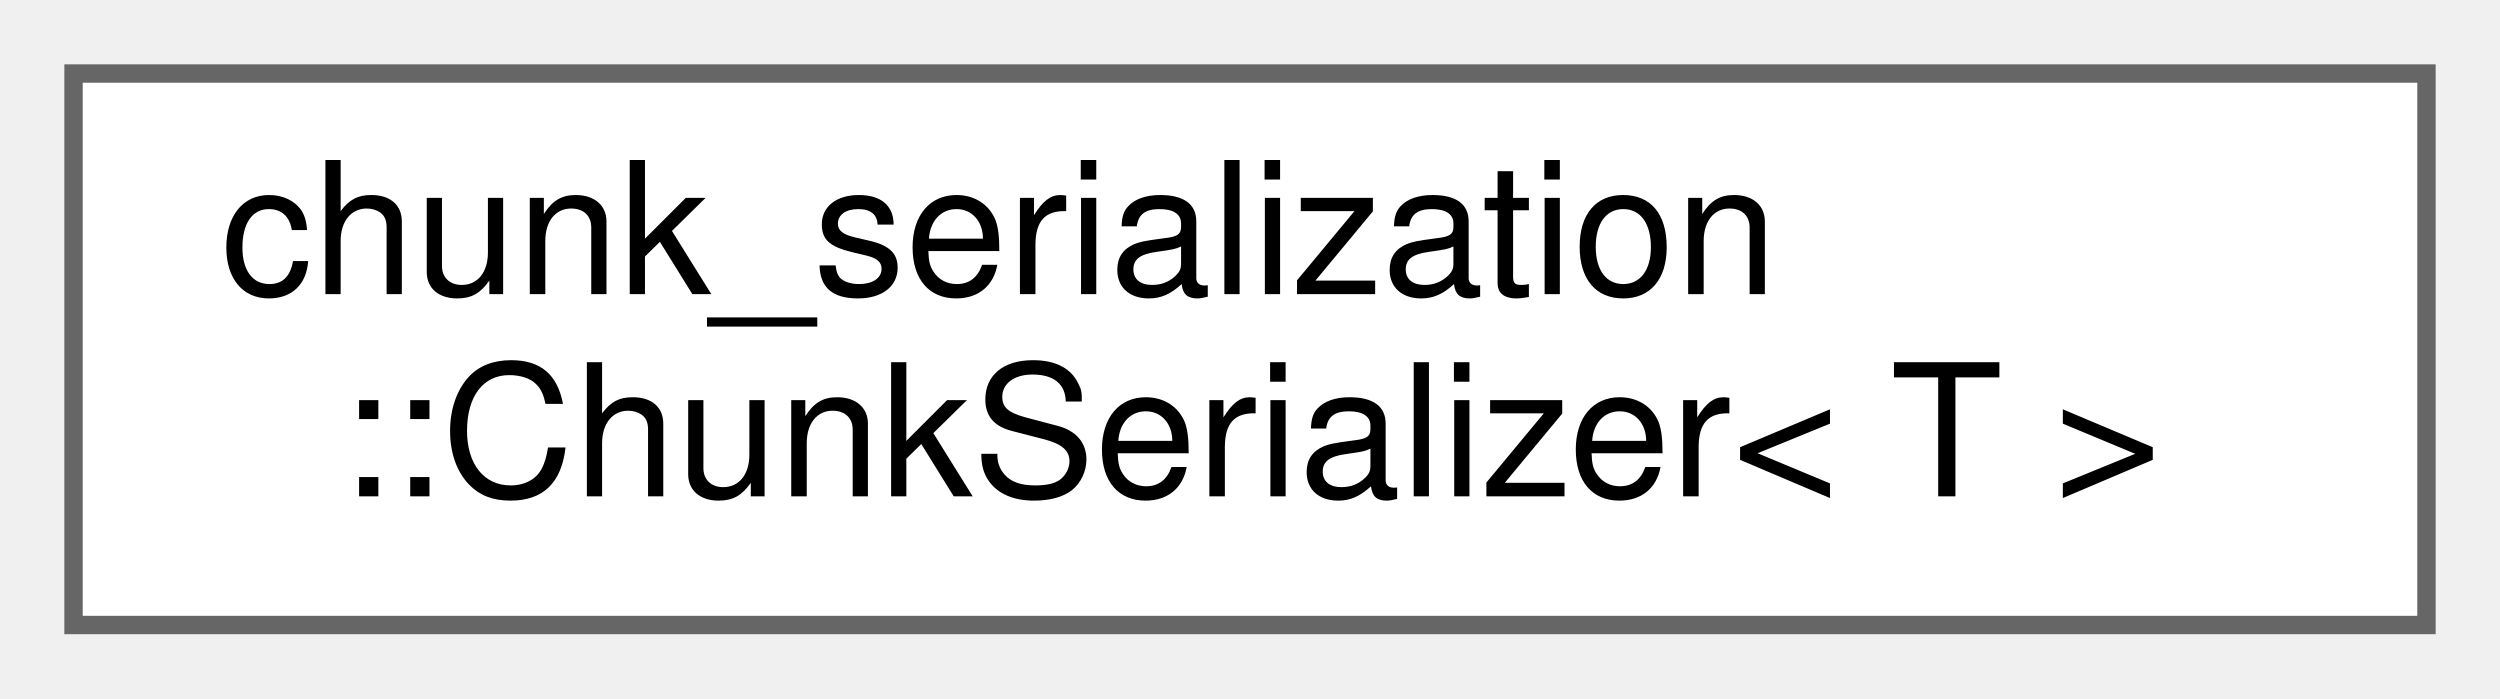
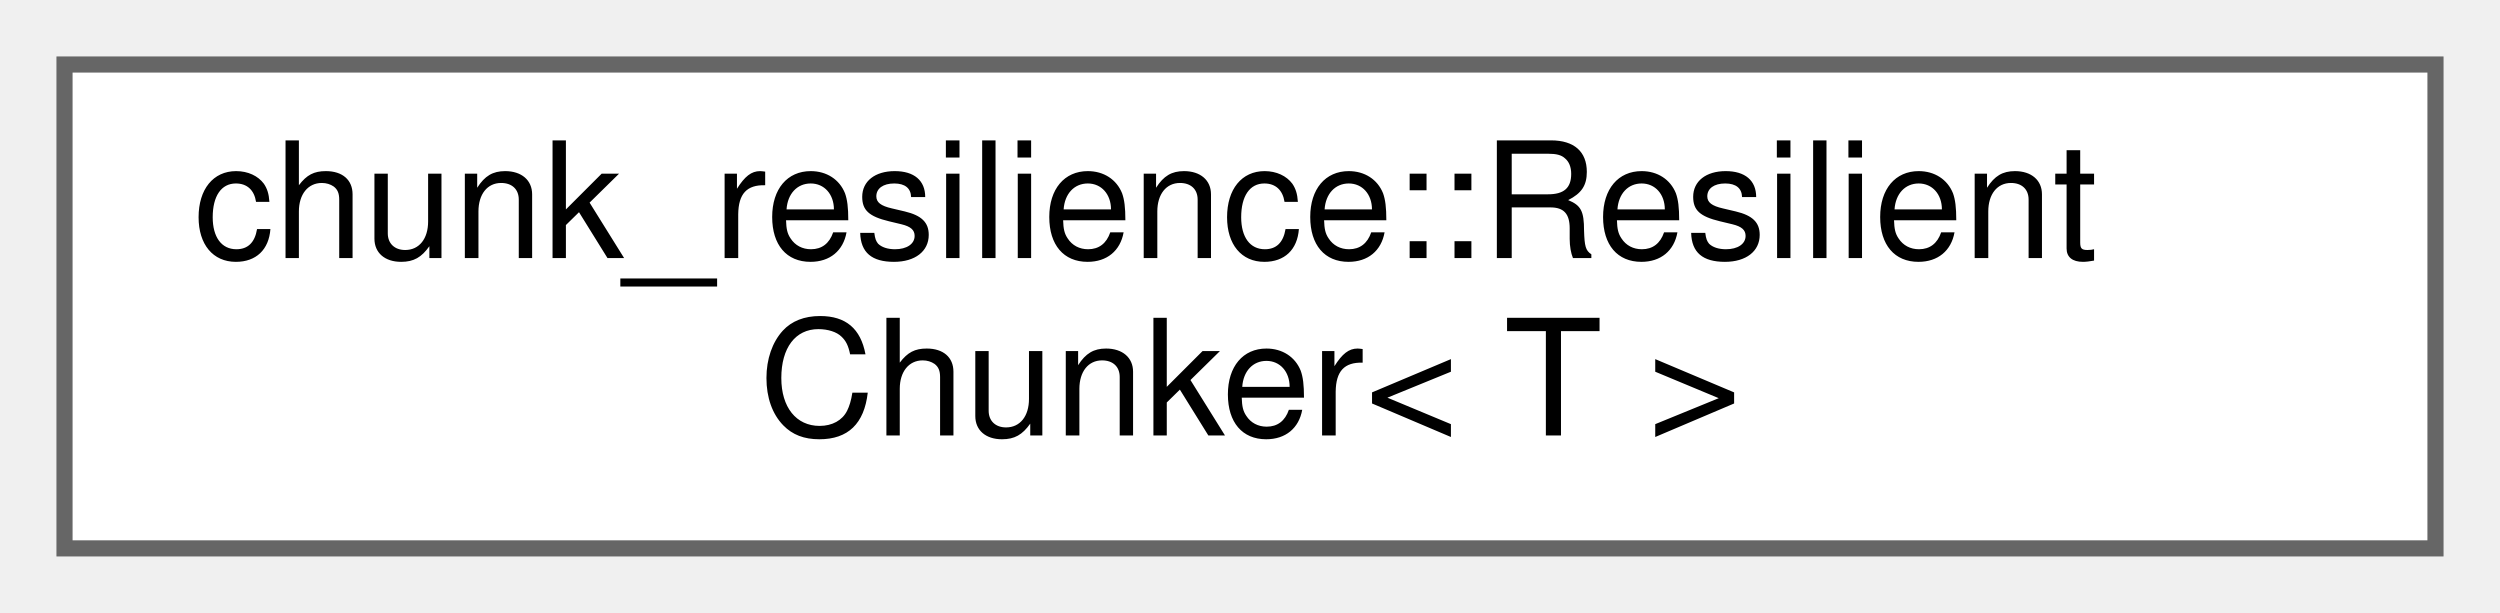
- <svg xmlns="http://www.w3.org/2000/svg" xmlns:xlink="http://www.w3.org/1999/xlink" width="136pt" height="38pt" viewBox="0.00 0.00 136.00 38.00">
+ <svg xmlns="http://www.w3.org/2000/svg" xmlns:xlink="http://www.w3.org/1999/xlink" width="155pt" height="38pt" viewBox="0.00 0.00 155.00 38.00">
  <g id="graph0" class="graph" transform="scale(1 1) rotate(0) translate(4 34)">
    <g id="Node000000" class="node">
      <g id="a_Node000000">
-         <a xlink:href="classchunk__serialization_1_1ChunkSerializer.html" target="_top" xlink:title="Class for serializing chunks to various formats.">
-           <polygon fill="white" stroke="#666666" points="128,-30 0,-30 0,0 128,0 128,-30" />
-           <text text-anchor="start" x="8" y="-18" font-family="Helvetica,sans-Serif" font-size="10.00">chunk_serialization</text>
-           <text text-anchor="middle" x="64" y="-7" font-family="Helvetica,sans-Serif" font-size="10.00">::ChunkSerializer&lt; T &gt;</text>
+         <a xlink:href="classchunk__resilience_1_1ResilientChunker.html" target="_top" xlink:title="Resilient chunking system with error recovery.">
+           <polygon fill="white" stroke="#666666" points="147,-30 0,-30 0,0 147,0 147,-30" />
+           <text text-anchor="start" x="8" y="-18" font-family="Helvetica,sans-Serif" font-size="10.00">chunk_resilience::Resilient</text>
+           <text text-anchor="middle" x="73.5" y="-7" font-family="Helvetica,sans-Serif" font-size="10.00">Chunker&lt; T &gt;</text>
        </a>
      </g>
    </g>
  </g>
</svg>
